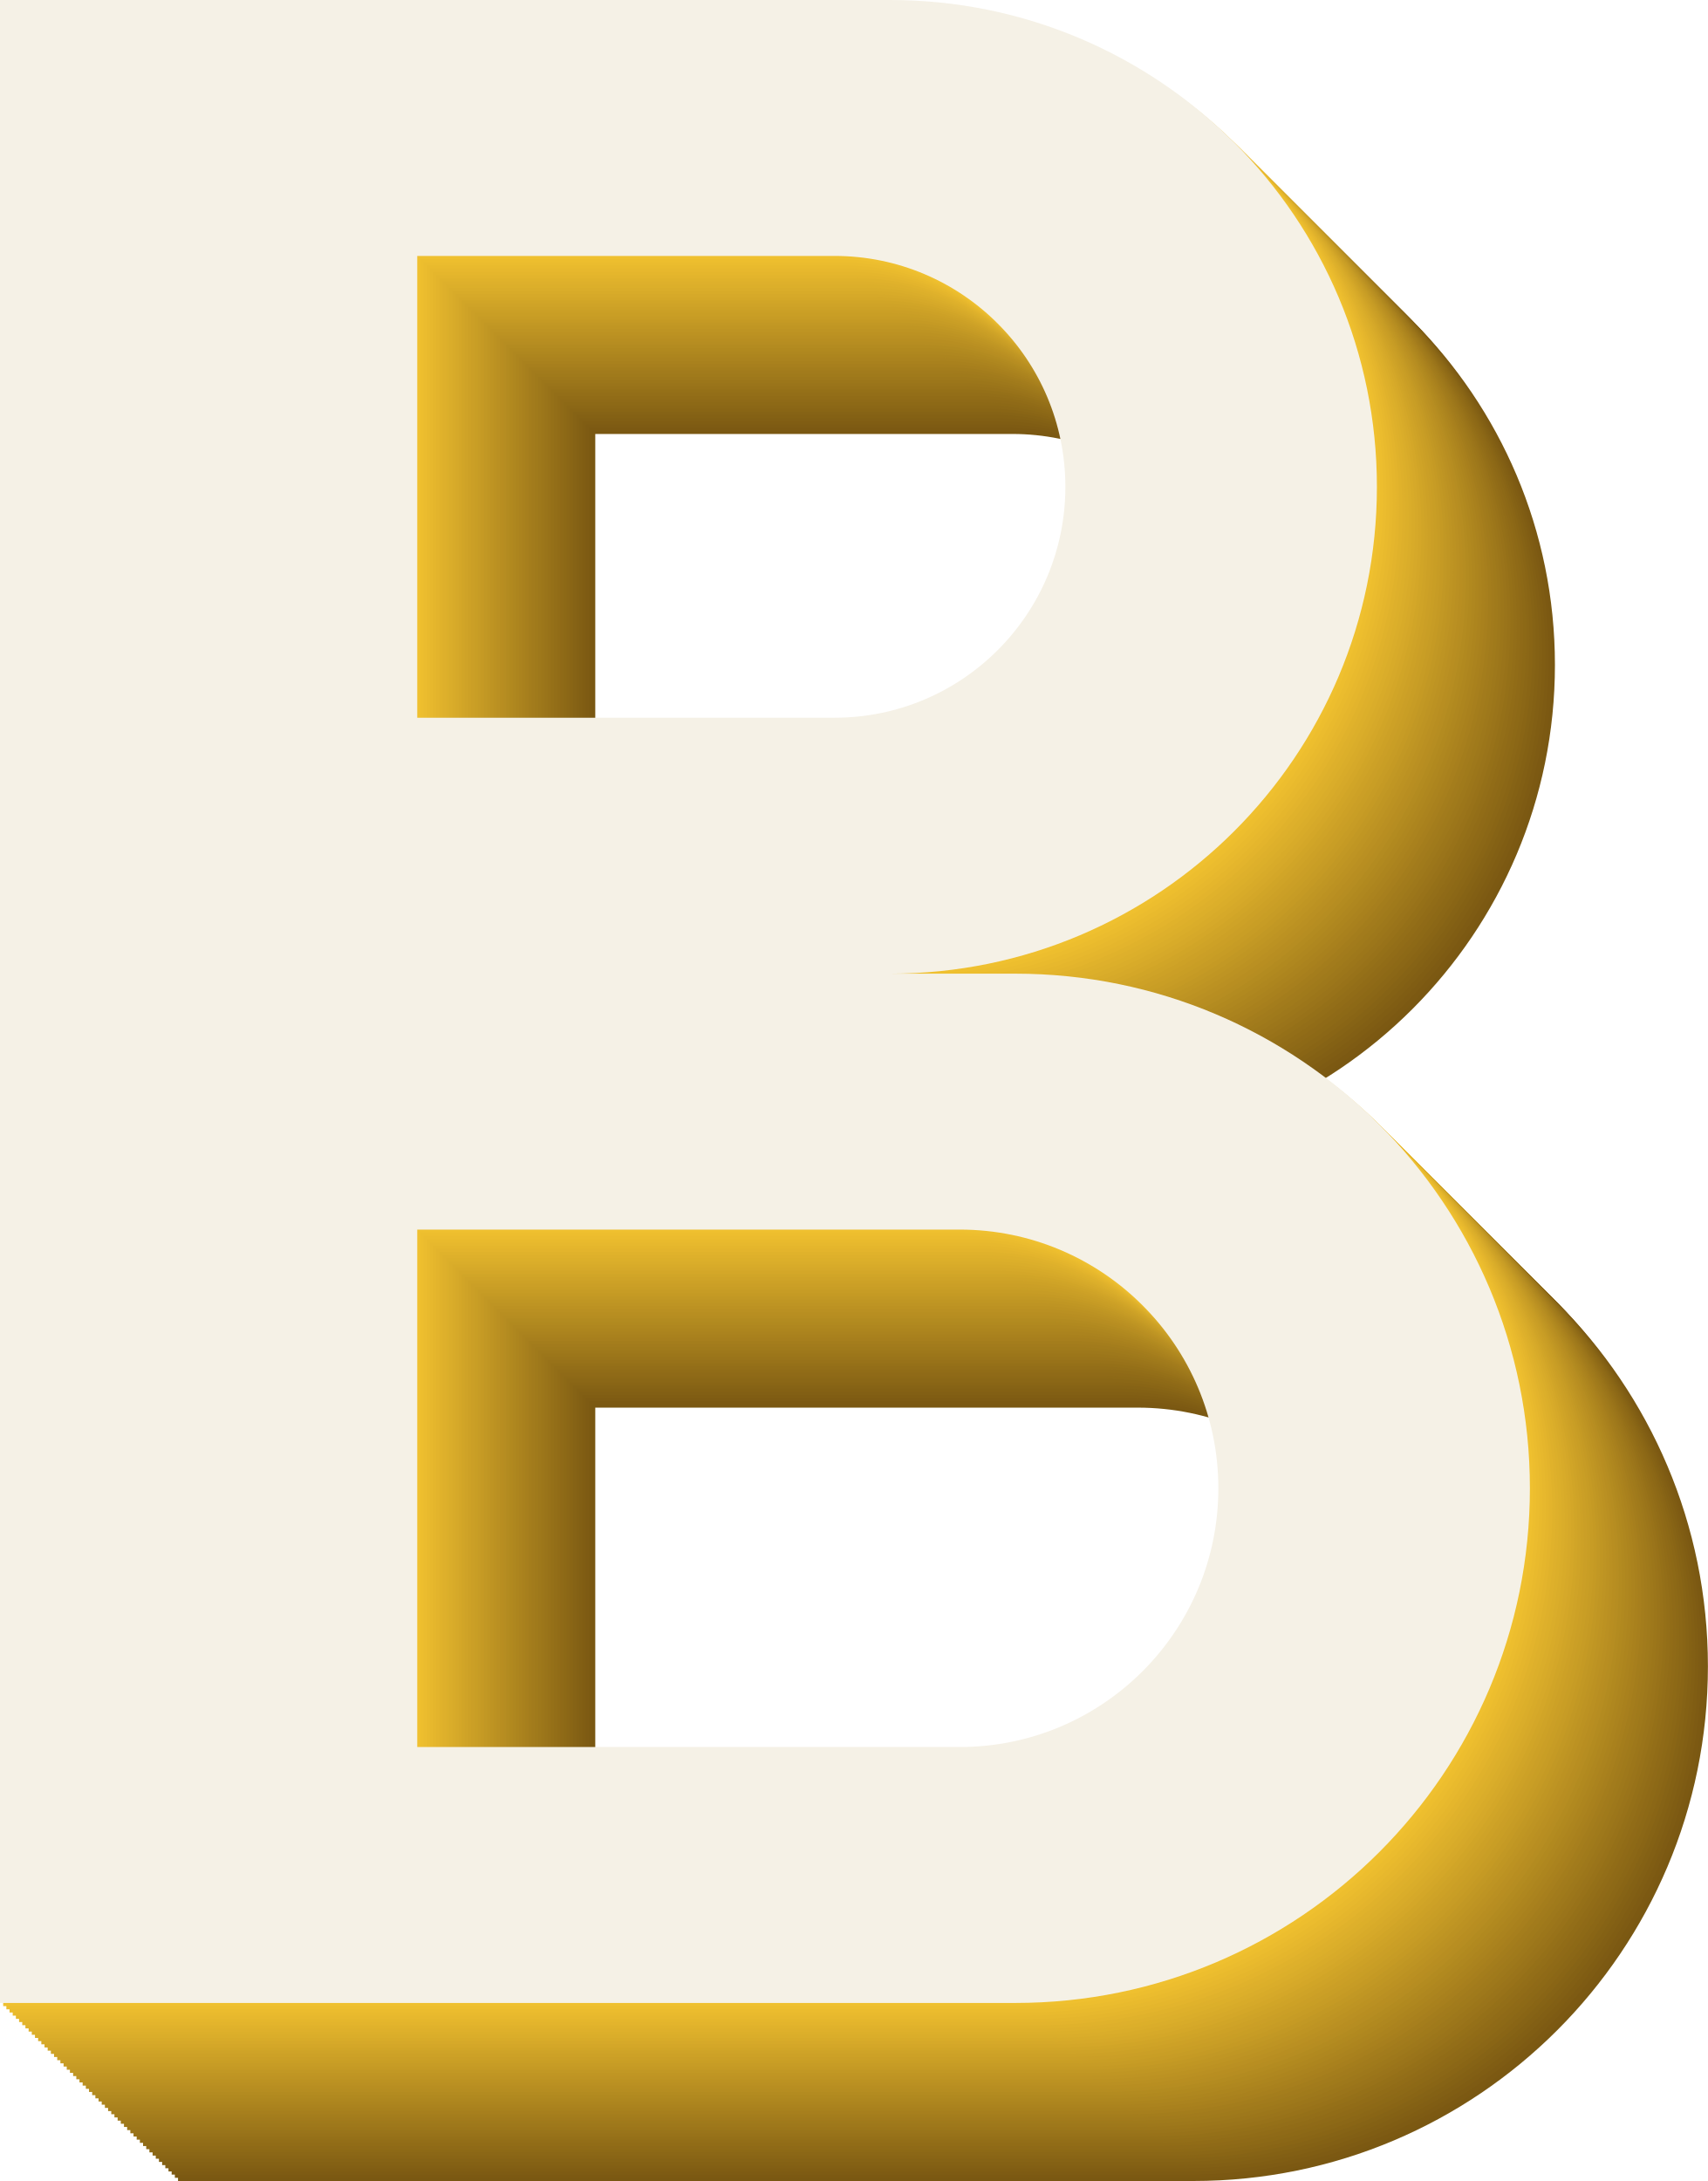
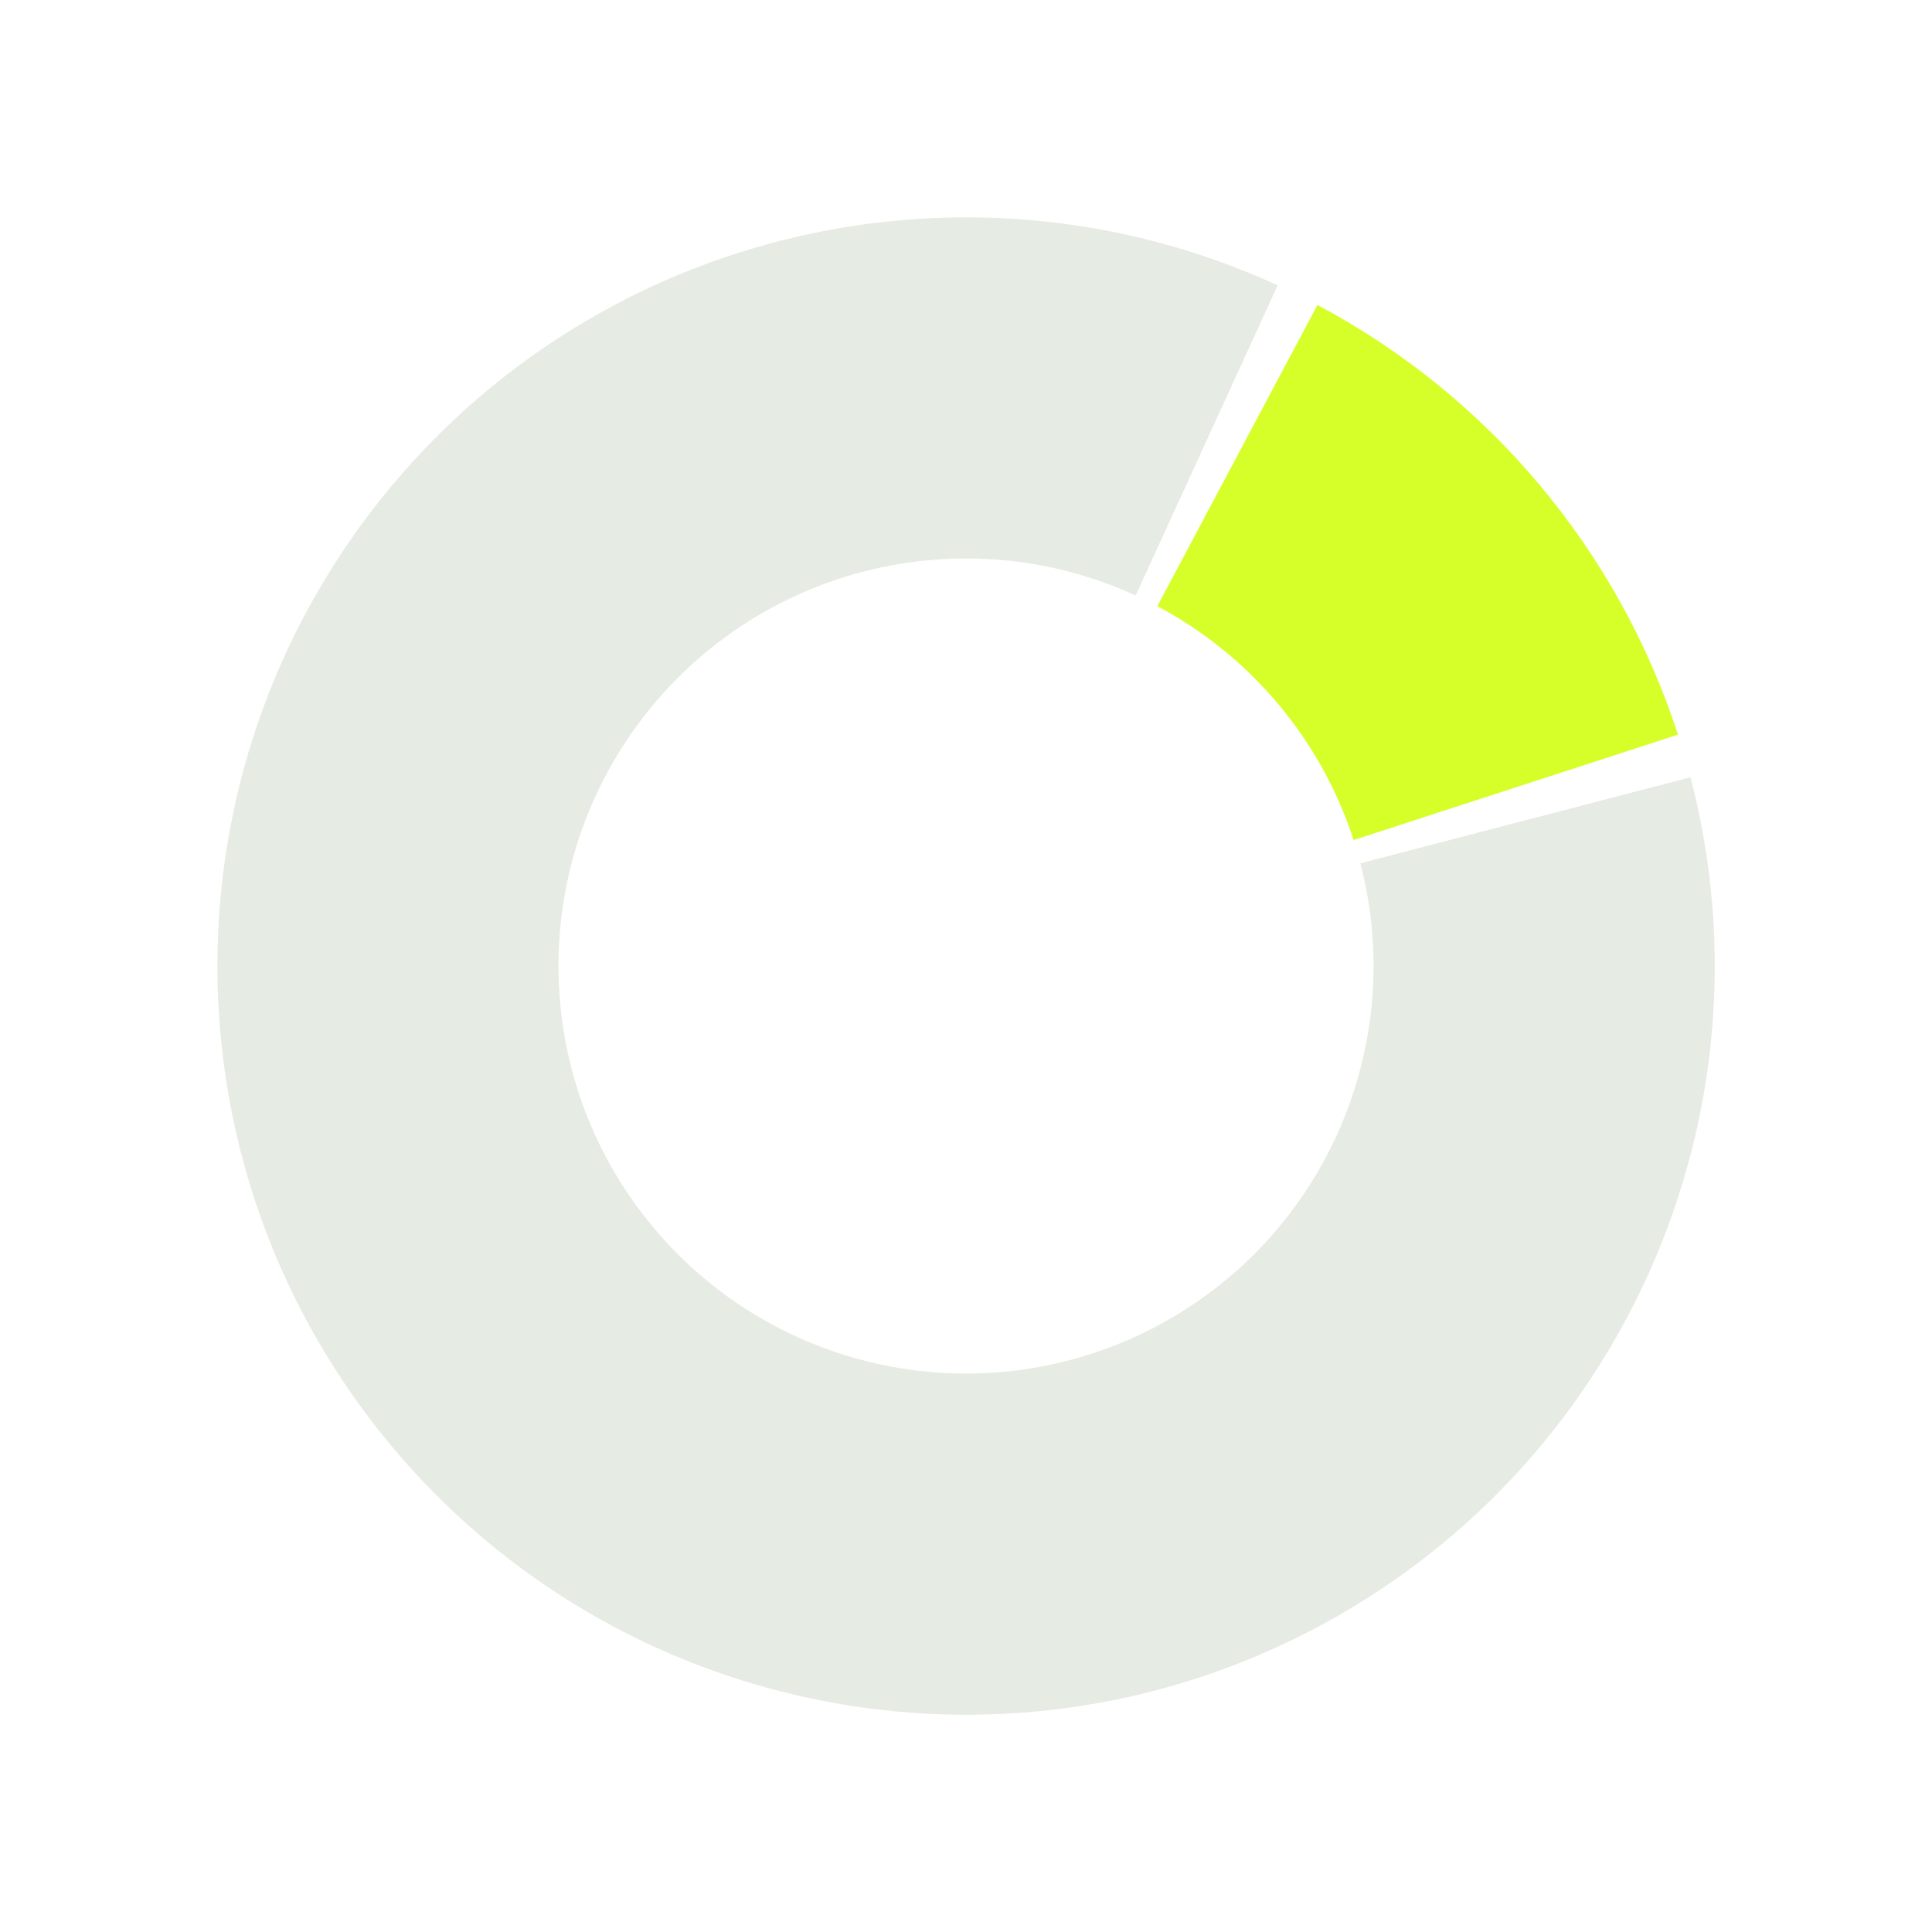
- <svg xmlns="http://www.w3.org/2000/svg" viewBox="0 0 614 784" width="614" height="784">
-   <g transform="translate(0,0)">
-     <path d="M0 0 H320 A175 175 0 0 1 320 350 H365 A185 185 0 0 1 365 720 H0 Z M150 92 H300 A83 83 0 0 1 300 258 H150 Z M150 442 H345 A93 93 0 0 1 345 628 H150 Z" fill-rule="evenodd" fill="#7A5812" transform="translate(64.00,64.00)" />
-     <path d="M0 0 H320 A175 175 0 0 1 320 350 H365 A185 185 0 0 1 365 720 H0 Z M150 92 H300 A83 83 0 0 1 300 258 H150 Z M150 442 H345 A93 93 0 0 1 345 628 H150 Z" fill-rule="evenodd" fill="#7C5912" transform="translate(62.86,62.86)" />
-     <path d="M0 0 H320 A175 175 0 0 1 320 350 H365 A185 185 0 0 1 365 720 H0 Z M150 92 H300 A83 83 0 0 1 300 258 H150 Z M150 442 H345 A93 93 0 0 1 345 628 H150 Z" fill-rule="evenodd" fill="#7E5B13" transform="translate(61.71,61.71)" />
-     <path d="M0 0 H320 A175 175 0 0 1 320 350 H365 A185 185 0 0 1 365 720 H0 Z M150 92 H300 A83 83 0 0 1 300 258 H150 Z M150 442 H345 A93 93 0 0 1 345 628 H150 Z" fill-rule="evenodd" fill="#805D13" transform="translate(60.57,60.57)" />
-     <path d="M0 0 H320 A175 175 0 0 1 320 350 H365 A185 185 0 0 1 365 720 H0 Z M150 92 H300 A83 83 0 0 1 300 258 H150 Z M150 442 H345 A93 93 0 0 1 345 628 H150 Z" fill-rule="evenodd" fill="#825F14" transform="translate(59.43,59.43)" />
-     <path d="M0 0 H320 A175 175 0 0 1 320 350 H365 A185 185 0 0 1 365 720 H0 Z M150 92 H300 A83 83 0 0 1 300 258 H150 Z M150 442 H345 A93 93 0 0 1 345 628 H150 Z" fill-rule="evenodd" fill="#846114" transform="translate(58.29,58.29)" />
-     <path d="M0 0 H320 A175 175 0 0 1 320 350 H365 A185 185 0 0 1 365 720 H0 Z M150 92 H300 A83 83 0 0 1 300 258 H150 Z M150 442 H345 A93 93 0 0 1 345 628 H150 Z" fill-rule="evenodd" fill="#866315" transform="translate(57.14,57.14)" />
-     <path d="M0 0 H320 A175 175 0 0 1 320 350 H365 A185 185 0 0 1 365 720 H0 Z M150 92 H300 A83 83 0 0 1 300 258 H150 Z M150 442 H345 A93 93 0 0 1 345 628 H150 Z" fill-rule="evenodd" fill="#896515" transform="translate(56.00,56.00)" />
-     <path d="M0 0 H320 A175 175 0 0 1 320 350 H365 A185 185 0 0 1 365 720 H0 Z M150 92 H300 A83 83 0 0 1 300 258 H150 Z M150 442 H345 A93 93 0 0 1 345 628 H150 Z" fill-rule="evenodd" fill="#8B6716" transform="translate(54.86,54.86)" />
-     <path d="M0 0 H320 A175 175 0 0 1 320 350 H365 A185 185 0 0 1 365 720 H0 Z M150 92 H300 A83 83 0 0 1 300 258 H150 Z M150 442 H345 A93 93 0 0 1 345 628 H150 Z" fill-rule="evenodd" fill="#8D6916" transform="translate(53.71,53.71)" />
-     <path d="M0 0 H320 A175 175 0 0 1 320 350 H365 A185 185 0 0 1 365 720 H0 Z M150 92 H300 A83 83 0 0 1 300 258 H150 Z M150 442 H345 A93 93 0 0 1 345 628 H150 Z" fill-rule="evenodd" fill="#8F6A17" transform="translate(52.57,52.57)" />
-     <path d="M0 0 H320 A175 175 0 0 1 320 350 H365 A185 185 0 0 1 365 720 H0 Z M150 92 H300 A83 83 0 0 1 300 258 H150 Z M150 442 H345 A93 93 0 0 1 345 628 H150 Z" fill-rule="evenodd" fill="#916C17" transform="translate(51.43,51.43)" />
-     <path d="M0 0 H320 A175 175 0 0 1 320 350 H365 A185 185 0 0 1 365 720 H0 Z M150 92 H300 A83 83 0 0 1 300 258 H150 Z M150 442 H345 A93 93 0 0 1 345 628 H150 Z" fill-rule="evenodd" fill="#936E18" transform="translate(50.29,50.29)" />
-     <path d="M0 0 H320 A175 175 0 0 1 320 350 H365 A185 185 0 0 1 365 720 H0 Z M150 92 H300 A83 83 0 0 1 300 258 H150 Z M150 442 H345 A93 93 0 0 1 345 628 H150 Z" fill-rule="evenodd" fill="#957018" transform="translate(49.14,49.14)" />
-     <path d="M0 0 H320 A175 175 0 0 1 320 350 H365 A185 185 0 0 1 365 720 H0 Z M150 92 H300 A83 83 0 0 1 300 258 H150 Z M150 442 H345 A93 93 0 0 1 345 628 H150 Z" fill-rule="evenodd" fill="#987219" transform="translate(48.00,48.00)" />
-     <path d="M0 0 H320 A175 175 0 0 1 320 350 H365 A185 185 0 0 1 365 720 H0 Z M150 92 H300 A83 83 0 0 1 300 258 H150 Z M150 442 H345 A93 93 0 0 1 345 628 H150 Z" fill-rule="evenodd" fill="#9A741A" transform="translate(46.86,46.86)" />
-     <path d="M0 0 H320 A175 175 0 0 1 320 350 H365 A185 185 0 0 1 365 720 H0 Z M150 92 H300 A83 83 0 0 1 300 258 H150 Z M150 442 H345 A93 93 0 0 1 345 628 H150 Z" fill-rule="evenodd" fill="#9C761A" transform="translate(45.71,45.71)" />
-     <path d="M0 0 H320 A175 175 0 0 1 320 350 H365 A185 185 0 0 1 365 720 H0 Z M150 92 H300 A83 83 0 0 1 300 258 H150 Z M150 442 H345 A93 93 0 0 1 345 628 H150 Z" fill-rule="evenodd" fill="#9E781B" transform="translate(44.57,44.57)" />
-     <path d="M0 0 H320 A175 175 0 0 1 320 350 H365 A185 185 0 0 1 365 720 H0 Z M150 92 H300 A83 83 0 0 1 300 258 H150 Z M150 442 H345 A93 93 0 0 1 345 628 H150 Z" fill-rule="evenodd" fill="#A07A1B" transform="translate(43.43,43.43)" />
-     <path d="M0 0 H320 A175 175 0 0 1 320 350 H365 A185 185 0 0 1 365 720 H0 Z M150 92 H300 A83 83 0 0 1 300 258 H150 Z M150 442 H345 A93 93 0 0 1 345 628 H150 Z" fill-rule="evenodd" fill="#A27B1C" transform="translate(42.29,42.29)" />
-     <path d="M0 0 H320 A175 175 0 0 1 320 350 H365 A185 185 0 0 1 365 720 H0 Z M150 92 H300 A83 83 0 0 1 300 258 H150 Z M150 442 H345 A93 93 0 0 1 345 628 H150 Z" fill-rule="evenodd" fill="#A47D1C" transform="translate(41.14,41.14)" />
-     <path d="M0 0 H320 A175 175 0 0 1 320 350 H365 A185 185 0 0 1 365 720 H0 Z M150 92 H300 A83 83 0 0 1 300 258 H150 Z M150 442 H345 A93 93 0 0 1 345 628 H150 Z" fill-rule="evenodd" fill="#A77F1D" transform="translate(40.00,40.00)" />
-     <path d="M0 0 H320 A175 175 0 0 1 320 350 H365 A185 185 0 0 1 365 720 H0 Z M150 92 H300 A83 83 0 0 1 300 258 H150 Z M150 442 H345 A93 93 0 0 1 345 628 H150 Z" fill-rule="evenodd" fill="#A9811D" transform="translate(38.86,38.86)" />
-     <path d="M0 0 H320 A175 175 0 0 1 320 350 H365 A185 185 0 0 1 365 720 H0 Z M150 92 H300 A83 83 0 0 1 300 258 H150 Z M150 442 H345 A93 93 0 0 1 345 628 H150 Z" fill-rule="evenodd" fill="#AB831E" transform="translate(37.71,37.71)" />
-     <path d="M0 0 H320 A175 175 0 0 1 320 350 H365 A185 185 0 0 1 365 720 H0 Z M150 92 H300 A83 83 0 0 1 300 258 H150 Z M150 442 H345 A93 93 0 0 1 345 628 H150 Z" fill-rule="evenodd" fill="#AD851E" transform="translate(36.57,36.57)" />
-     <path d="M0 0 H320 A175 175 0 0 1 320 350 H365 A185 185 0 0 1 365 720 H0 Z M150 92 H300 A83 83 0 0 1 300 258 H150 Z M150 442 H345 A93 93 0 0 1 345 628 H150 Z" fill-rule="evenodd" fill="#AF871F" transform="translate(35.43,35.43)" />
-     <path d="M0 0 H320 A175 175 0 0 1 320 350 H365 A185 185 0 0 1 365 720 H0 Z M150 92 H300 A83 83 0 0 1 300 258 H150 Z M150 442 H345 A93 93 0 0 1 345 628 H150 Z" fill-rule="evenodd" fill="#B1891F" transform="translate(34.29,34.29)" />
-     <path d="M0 0 H320 A175 175 0 0 1 320 350 H365 A185 185 0 0 1 365 720 H0 Z M150 92 H300 A83 83 0 0 1 300 258 H150 Z M150 442 H345 A93 93 0 0 1 345 628 H150 Z" fill-rule="evenodd" fill="#B38B20" transform="translate(33.14,33.14)" />
-     <path d="M0 0 H320 A175 175 0 0 1 320 350 H365 A185 185 0 0 1 365 720 H0 Z M150 92 H300 A83 83 0 0 1 300 258 H150 Z M150 442 H345 A93 93 0 0 1 345 628 H150 Z" fill-rule="evenodd" fill="#B68D21" transform="translate(32.00,32.00)" />
-     <path d="M0 0 H320 A175 175 0 0 1 320 350 H365 A185 185 0 0 1 365 720 H0 Z M150 92 H300 A83 83 0 0 1 300 258 H150 Z M150 442 H345 A93 93 0 0 1 345 628 H150 Z" fill-rule="evenodd" fill="#B88E21" transform="translate(30.86,30.86)" />
-     <path d="M0 0 H320 A175 175 0 0 1 320 350 H365 A185 185 0 0 1 365 720 H0 Z M150 92 H300 A83 83 0 0 1 300 258 H150 Z M150 442 H345 A93 93 0 0 1 345 628 H150 Z" fill-rule="evenodd" fill="#BA9022" transform="translate(29.71,29.71)" />
-     <path d="M0 0 H320 A175 175 0 0 1 320 350 H365 A185 185 0 0 1 365 720 H0 Z M150 92 H300 A83 83 0 0 1 300 258 H150 Z M150 442 H345 A93 93 0 0 1 345 628 H150 Z" fill-rule="evenodd" fill="#BC9222" transform="translate(28.57,28.57)" />
-     <path d="M0 0 H320 A175 175 0 0 1 320 350 H365 A185 185 0 0 1 365 720 H0 Z M150 92 H300 A83 83 0 0 1 300 258 H150 Z M150 442 H345 A93 93 0 0 1 345 628 H150 Z" fill-rule="evenodd" fill="#BE9423" transform="translate(27.43,27.43)" />
-     <path d="M0 0 H320 A175 175 0 0 1 320 350 H365 A185 185 0 0 1 365 720 H0 Z M150 92 H300 A83 83 0 0 1 300 258 H150 Z M150 442 H345 A93 93 0 0 1 345 628 H150 Z" fill-rule="evenodd" fill="#C09623" transform="translate(26.29,26.29)" />
-     <path d="M0 0 H320 A175 175 0 0 1 320 350 H365 A185 185 0 0 1 365 720 H0 Z M150 92 H300 A83 83 0 0 1 300 258 H150 Z M150 442 H345 A93 93 0 0 1 345 628 H150 Z" fill-rule="evenodd" fill="#C29824" transform="translate(25.14,25.14)" />
-     <path d="M0 0 H320 A175 175 0 0 1 320 350 H365 A185 185 0 0 1 365 720 H0 Z M150 92 H300 A83 83 0 0 1 300 258 H150 Z M150 442 H345 A93 93 0 0 1 345 628 H150 Z" fill-rule="evenodd" fill="#C59A24" transform="translate(24.00,24.00)" />
-     <path d="M0 0 H320 A175 175 0 0 1 320 350 H365 A185 185 0 0 1 365 720 H0 Z M150 92 H300 A83 83 0 0 1 300 258 H150 Z M150 442 H345 A93 93 0 0 1 345 628 H150 Z" fill-rule="evenodd" fill="#C79C25" transform="translate(22.86,22.86)" />
-     <path d="M0 0 H320 A175 175 0 0 1 320 350 H365 A185 185 0 0 1 365 720 H0 Z M150 92 H300 A83 83 0 0 1 300 258 H150 Z M150 442 H345 A93 93 0 0 1 345 628 H150 Z" fill-rule="evenodd" fill="#C99E25" transform="translate(21.71,21.71)" />
-     <path d="M0 0 H320 A175 175 0 0 1 320 350 H365 A185 185 0 0 1 365 720 H0 Z M150 92 H300 A83 83 0 0 1 300 258 H150 Z M150 442 H345 A93 93 0 0 1 345 628 H150 Z" fill-rule="evenodd" fill="#CB9F26" transform="translate(20.57,20.57)" />
-     <path d="M0 0 H320 A175 175 0 0 1 320 350 H365 A185 185 0 0 1 365 720 H0 Z M150 92 H300 A83 83 0 0 1 300 258 H150 Z M150 442 H345 A93 93 0 0 1 345 628 H150 Z" fill-rule="evenodd" fill="#CDA126" transform="translate(19.43,19.43)" />
-     <path d="M0 0 H320 A175 175 0 0 1 320 350 H365 A185 185 0 0 1 365 720 H0 Z M150 92 H300 A83 83 0 0 1 300 258 H150 Z M150 442 H345 A93 93 0 0 1 345 628 H150 Z" fill-rule="evenodd" fill="#CFA327" transform="translate(18.29,18.29)" />
-     <path d="M0 0 H320 A175 175 0 0 1 320 350 H365 A185 185 0 0 1 365 720 H0 Z M150 92 H300 A83 83 0 0 1 300 258 H150 Z M150 442 H345 A93 93 0 0 1 345 628 H150 Z" fill-rule="evenodd" fill="#D1A527" transform="translate(17.14,17.14)" />
-     <path d="M0 0 H320 A175 175 0 0 1 320 350 H365 A185 185 0 0 1 365 720 H0 Z M150 92 H300 A83 83 0 0 1 300 258 H150 Z M150 442 H345 A93 93 0 0 1 345 628 H150 Z" fill-rule="evenodd" fill="#D4A728" transform="translate(16.00,16.00)" />
-     <path d="M0 0 H320 A175 175 0 0 1 320 350 H365 A185 185 0 0 1 365 720 H0 Z M150 92 H300 A83 83 0 0 1 300 258 H150 Z M150 442 H345 A93 93 0 0 1 345 628 H150 Z" fill-rule="evenodd" fill="#D6A929" transform="translate(14.86,14.86)" />
-     <path d="M0 0 H320 A175 175 0 0 1 320 350 H365 A185 185 0 0 1 365 720 H0 Z M150 92 H300 A83 83 0 0 1 300 258 H150 Z M150 442 H345 A93 93 0 0 1 345 628 H150 Z" fill-rule="evenodd" fill="#D8AB29" transform="translate(13.71,13.71)" />
-     <path d="M0 0 H320 A175 175 0 0 1 320 350 H365 A185 185 0 0 1 365 720 H0 Z M150 92 H300 A83 83 0 0 1 300 258 H150 Z M150 442 H345 A93 93 0 0 1 345 628 H150 Z" fill-rule="evenodd" fill="#DAAD2A" transform="translate(12.57,12.57)" />
-     <path d="M0 0 H320 A175 175 0 0 1 320 350 H365 A185 185 0 0 1 365 720 H0 Z M150 92 H300 A83 83 0 0 1 300 258 H150 Z M150 442 H345 A93 93 0 0 1 345 628 H150 Z" fill-rule="evenodd" fill="#DCAF2A" transform="translate(11.43,11.43)" />
-     <path d="M0 0 H320 A175 175 0 0 1 320 350 H365 A185 185 0 0 1 365 720 H0 Z M150 92 H300 A83 83 0 0 1 300 258 H150 Z M150 442 H345 A93 93 0 0 1 345 628 H150 Z" fill-rule="evenodd" fill="#DEB02B" transform="translate(10.29,10.29)" />
-     <path d="M0 0 H320 A175 175 0 0 1 320 350 H365 A185 185 0 0 1 365 720 H0 Z M150 92 H300 A83 83 0 0 1 300 258 H150 Z M150 442 H345 A93 93 0 0 1 345 628 H150 Z" fill-rule="evenodd" fill="#E0B22B" transform="translate(9.14,9.14)" />
-     <path d="M0 0 H320 A175 175 0 0 1 320 350 H365 A185 185 0 0 1 365 720 H0 Z M150 92 H300 A83 83 0 0 1 300 258 H150 Z M150 442 H345 A93 93 0 0 1 345 628 H150 Z" fill-rule="evenodd" fill="#E3B42C" transform="translate(8.00,8.00)" />
-     <path d="M0 0 H320 A175 175 0 0 1 320 350 H365 A185 185 0 0 1 365 720 H0 Z M150 92 H300 A83 83 0 0 1 300 258 H150 Z M150 442 H345 A93 93 0 0 1 345 628 H150 Z" fill-rule="evenodd" fill="#E5B62C" transform="translate(6.86,6.86)" />
-     <path d="M0 0 H320 A175 175 0 0 1 320 350 H365 A185 185 0 0 1 365 720 H0 Z M150 92 H300 A83 83 0 0 1 300 258 H150 Z M150 442 H345 A93 93 0 0 1 345 628 H150 Z" fill-rule="evenodd" fill="#E7B82D" transform="translate(5.71,5.71)" />
-     <path d="M0 0 H320 A175 175 0 0 1 320 350 H365 A185 185 0 0 1 365 720 H0 Z M150 92 H300 A83 83 0 0 1 300 258 H150 Z M150 442 H345 A93 93 0 0 1 345 628 H150 Z" fill-rule="evenodd" fill="#E9BA2D" transform="translate(4.57,4.57)" />
-     <path d="M0 0 H320 A175 175 0 0 1 320 350 H365 A185 185 0 0 1 365 720 H0 Z M150 92 H300 A83 83 0 0 1 300 258 H150 Z M150 442 H345 A93 93 0 0 1 345 628 H150 Z" fill-rule="evenodd" fill="#EBBC2E" transform="translate(3.43,3.43)" />
-     <path d="M0 0 H320 A175 175 0 0 1 320 350 H365 A185 185 0 0 1 365 720 H0 Z M150 92 H300 A83 83 0 0 1 300 258 H150 Z M150 442 H345 A93 93 0 0 1 345 628 H150 Z" fill-rule="evenodd" fill="#EDBE2E" transform="translate(2.29,2.29)" />
-     <path d="M0 0 H320 A175 175 0 0 1 320 350 H365 A185 185 0 0 1 365 720 H0 Z M150 92 H300 A83 83 0 0 1 300 258 H150 Z M150 442 H345 A93 93 0 0 1 345 628 H150 Z" fill-rule="evenodd" fill="#EFC02F" transform="translate(1.14,1.14)" />
-     <path d="M0 0 H320 A175 175 0 0 1 320 350 H365 A185 185 0 0 1 365 720 H0 Z M150 92 H300 A83 83 0 0 1 300 258 H150 Z M150 442 H345 A93 93 0 0 1 345 628 H150 Z" fill-rule="evenodd" fill="#F5F1E6" />
-   </g>
+ <svg xmlns="http://www.w3.org/2000/svg" viewBox="0 0 32 32" width="32" height="32" fill="none" role="img" aria-label="bpulse">
+   <path fill="#E6EBE3" d="M28 12.874A12.4 12.4 0 1 1 21.162 4.726L18.81 9.863A6.75 6.75 0 1 0 22.532 14.299Z" />
+   <path fill="#D6FF2A" d="M21.821 5.051A12.4 12.4 0 0 1 27.793 12.168L22.42 13.914A6.75 6.75 0 0 0 19.169 10.04Z" />
</svg>
